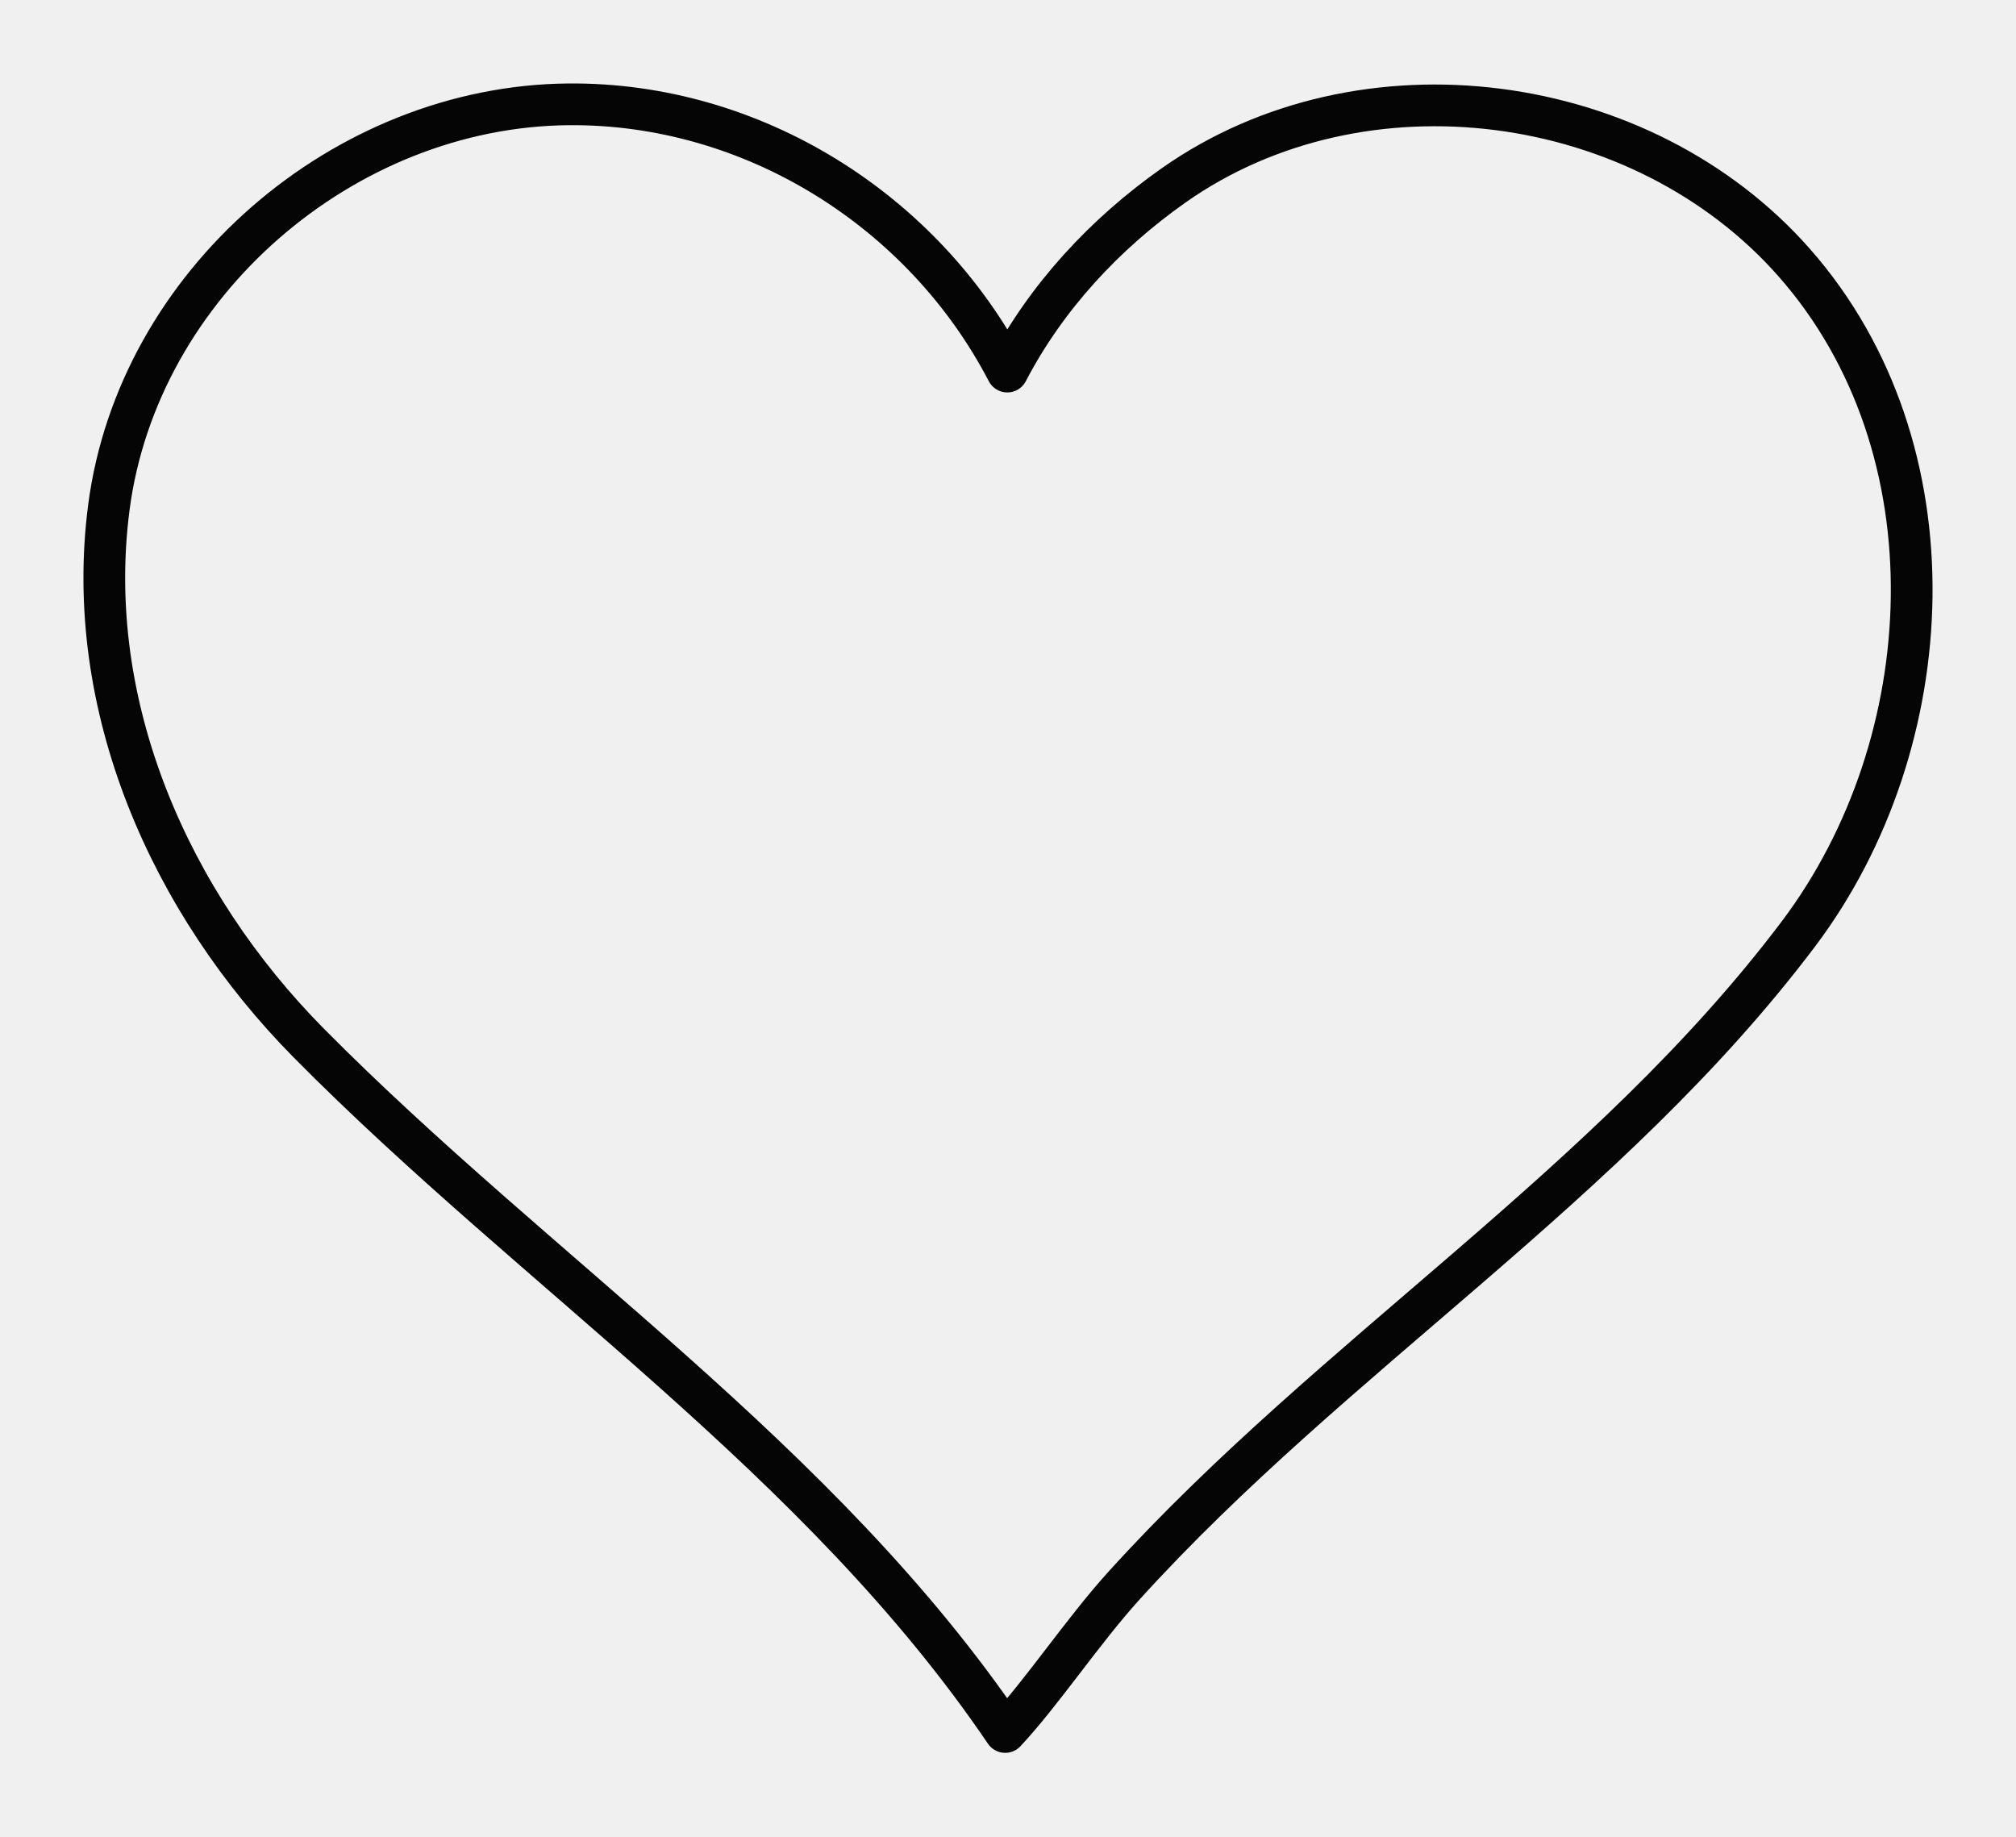
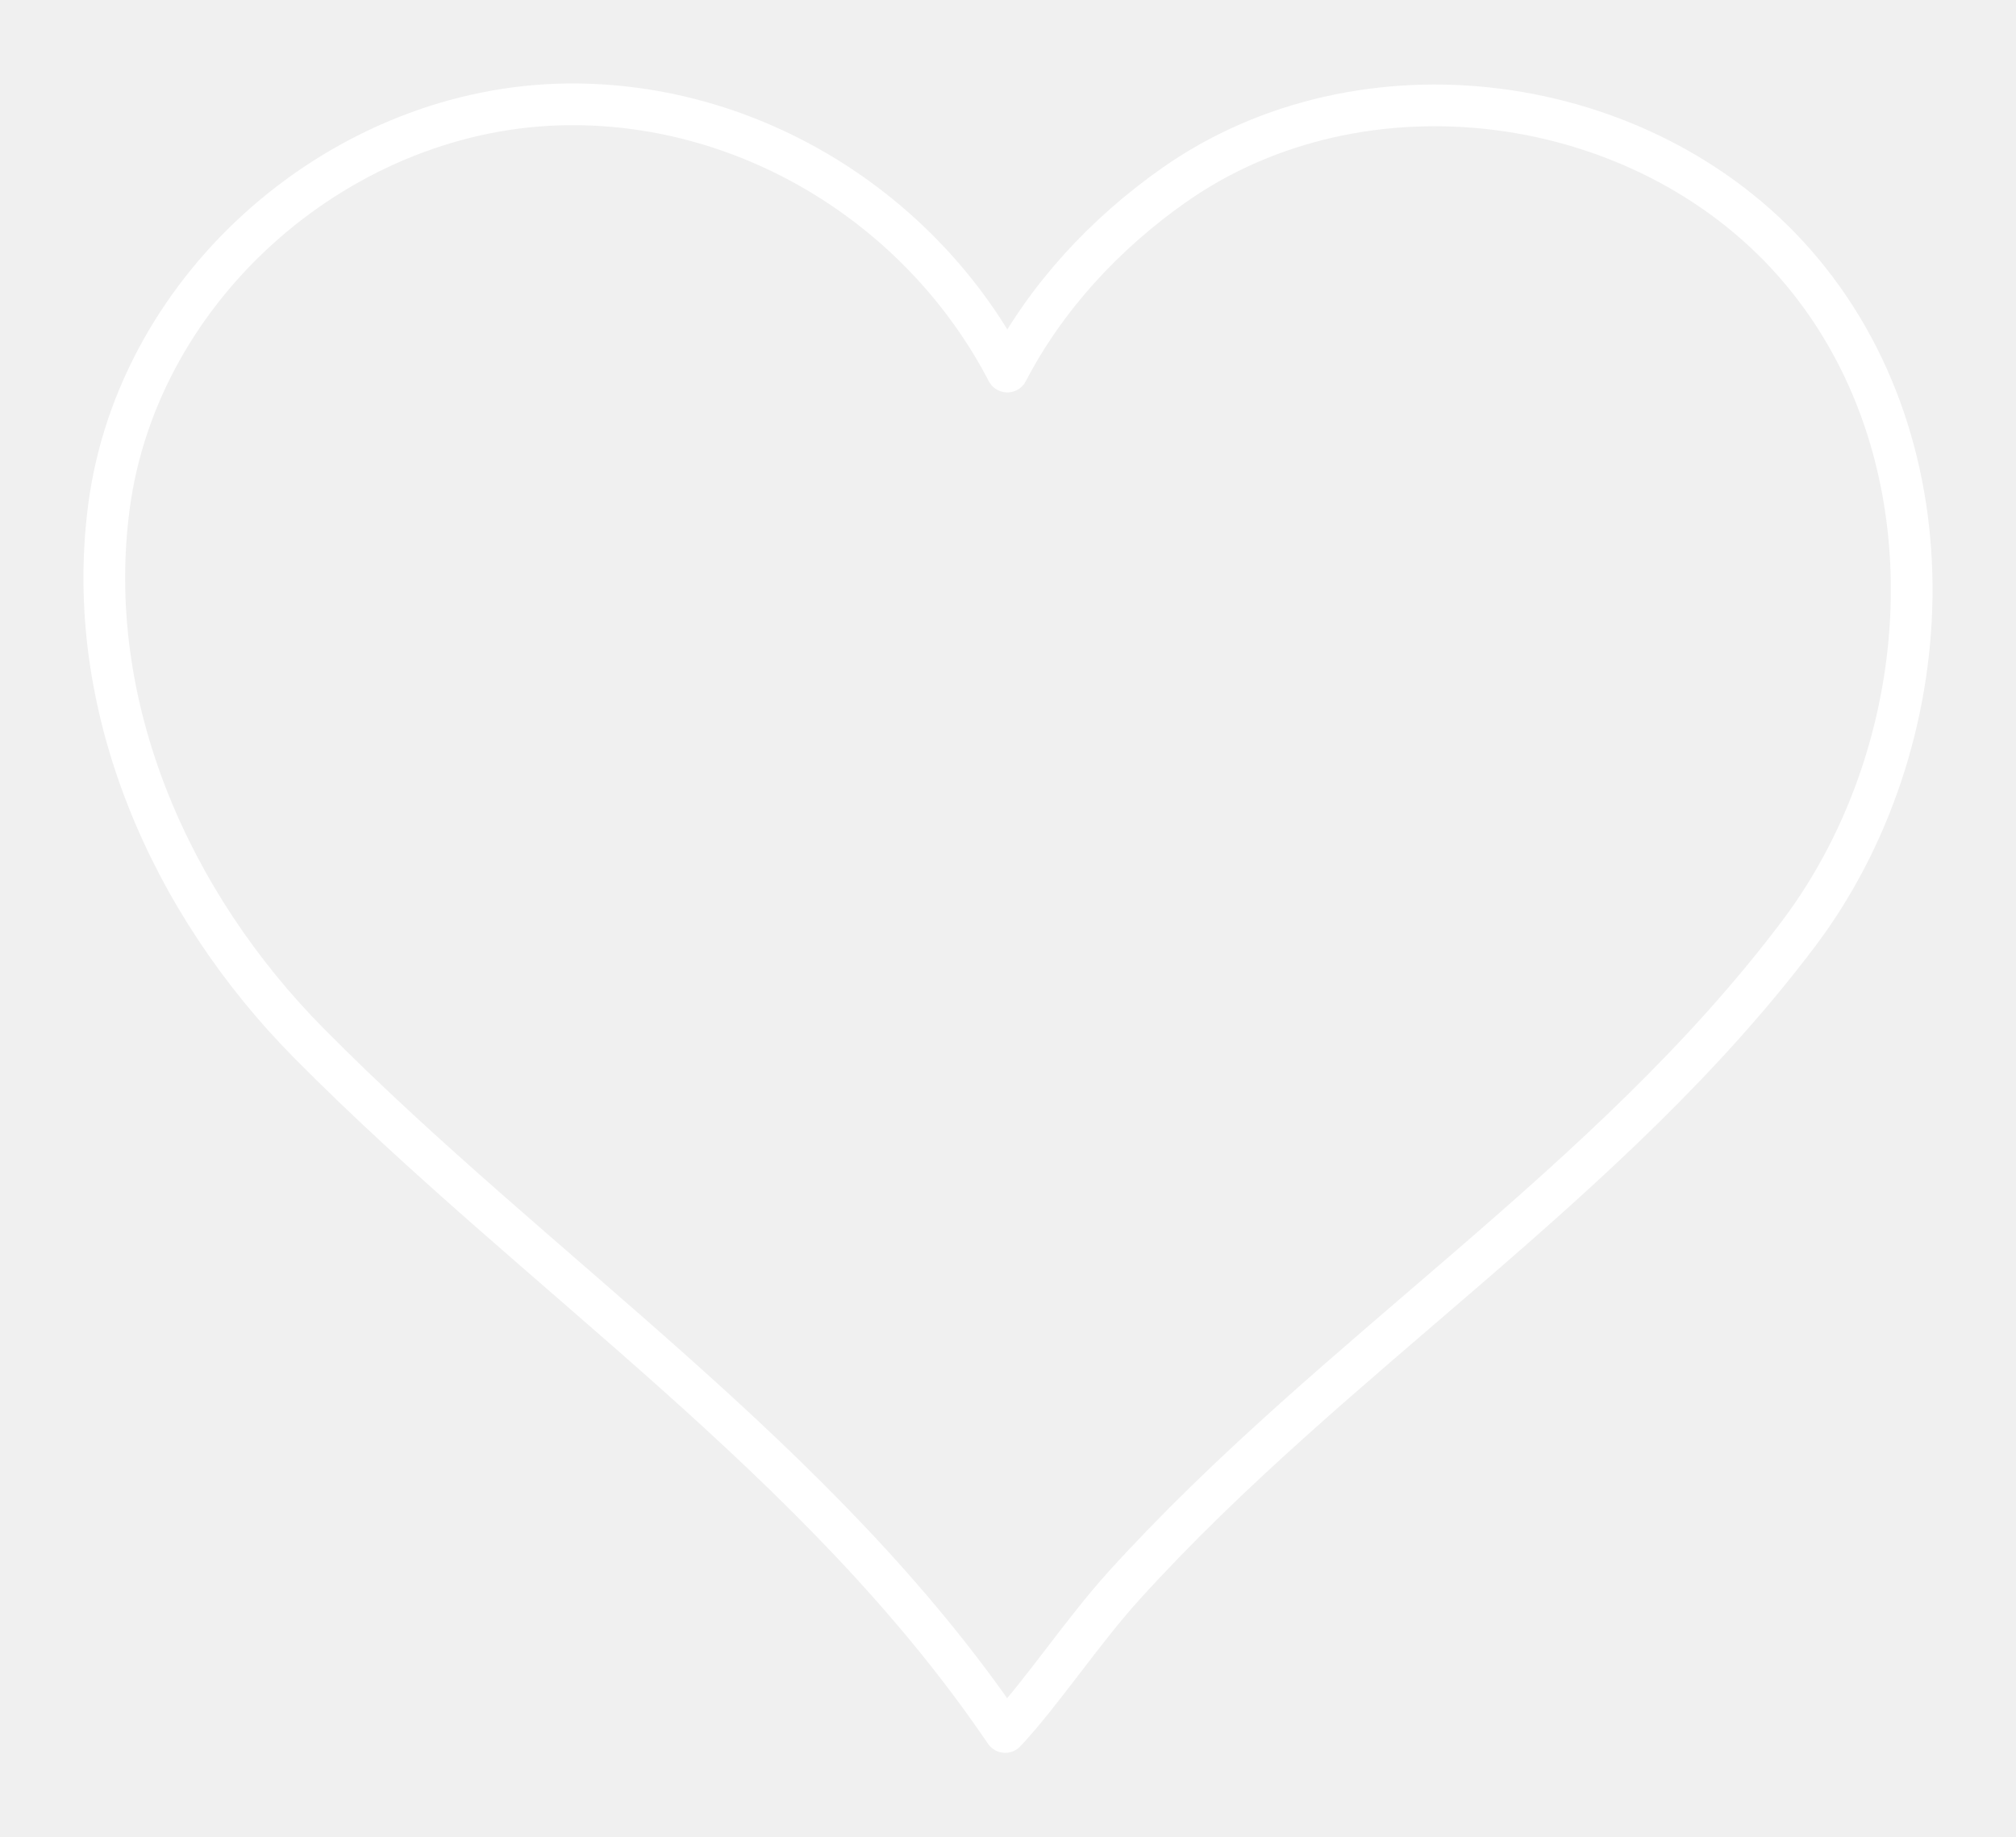
<svg xmlns="http://www.w3.org/2000/svg" id="svg2" viewBox="0 0 241.597 220.057" version="1.0" width="100%" height="100%">
  <defs id="defs2996" />
  <g id="layer1" transform="translate(-175.3227,-1696.476)">
-     <path style="opacity:0.98;fill:none;stroke:#000000;stroke-width:5;stroke-linecap:round;stroke-linejoin:round;stroke-miterlimit:4;stroke-opacity:1;stroke-dasharray:none;stroke-dashoffset:0" d="m 243.452,1708.979 c -26.934,0.231 -51.58,21.477 -55.082,48.294 -3.113,23.844 7.329,47.4 23.969,64.214 27.515,27.805 61.226,49.794 83.447,82.547 4.391,-4.689 9.278,-12.066 14.227,-17.529 25.23,-27.851 58.165,-48.013 80.865,-78.154 17.175,-22.806 19.103,-58.114 -0.538,-80.405 -18.25,-20.712 -51.76,-25.171 -74.37,-9.254 -8.226,5.791 -15.275,13.371 -19.933,22.312 -10.053,-19.32 -30.534,-32.214 -52.585,-32.025 z" id="path3925-8" />
+     <path style="opacity:0.98;fill:none;stroke:#FFFFFF;stroke-width:5;stroke-linecap:round;stroke-linejoin:round;stroke-miterlimit:4;stroke-opacity:1;stroke-dasharray:none;stroke-dashoffset:0" d="m 243.452,1708.979 c -26.934,0.231 -51.58,21.477 -55.082,48.294 -3.113,23.844 7.329,47.4 23.969,64.214 27.515,27.805 61.226,49.794 83.447,82.547 4.391,-4.689 9.278,-12.066 14.227,-17.529 25.23,-27.851 58.165,-48.013 80.865,-78.154 17.175,-22.806 19.103,-58.114 -0.538,-80.405 -18.25,-20.712 -51.76,-25.171 -74.37,-9.254 -8.226,5.791 -15.275,13.371 -19.933,22.312 -10.053,-19.32 -30.534,-32.214 -52.585,-32.025 z" id="path3925-8" />
  </g>
</svg>
